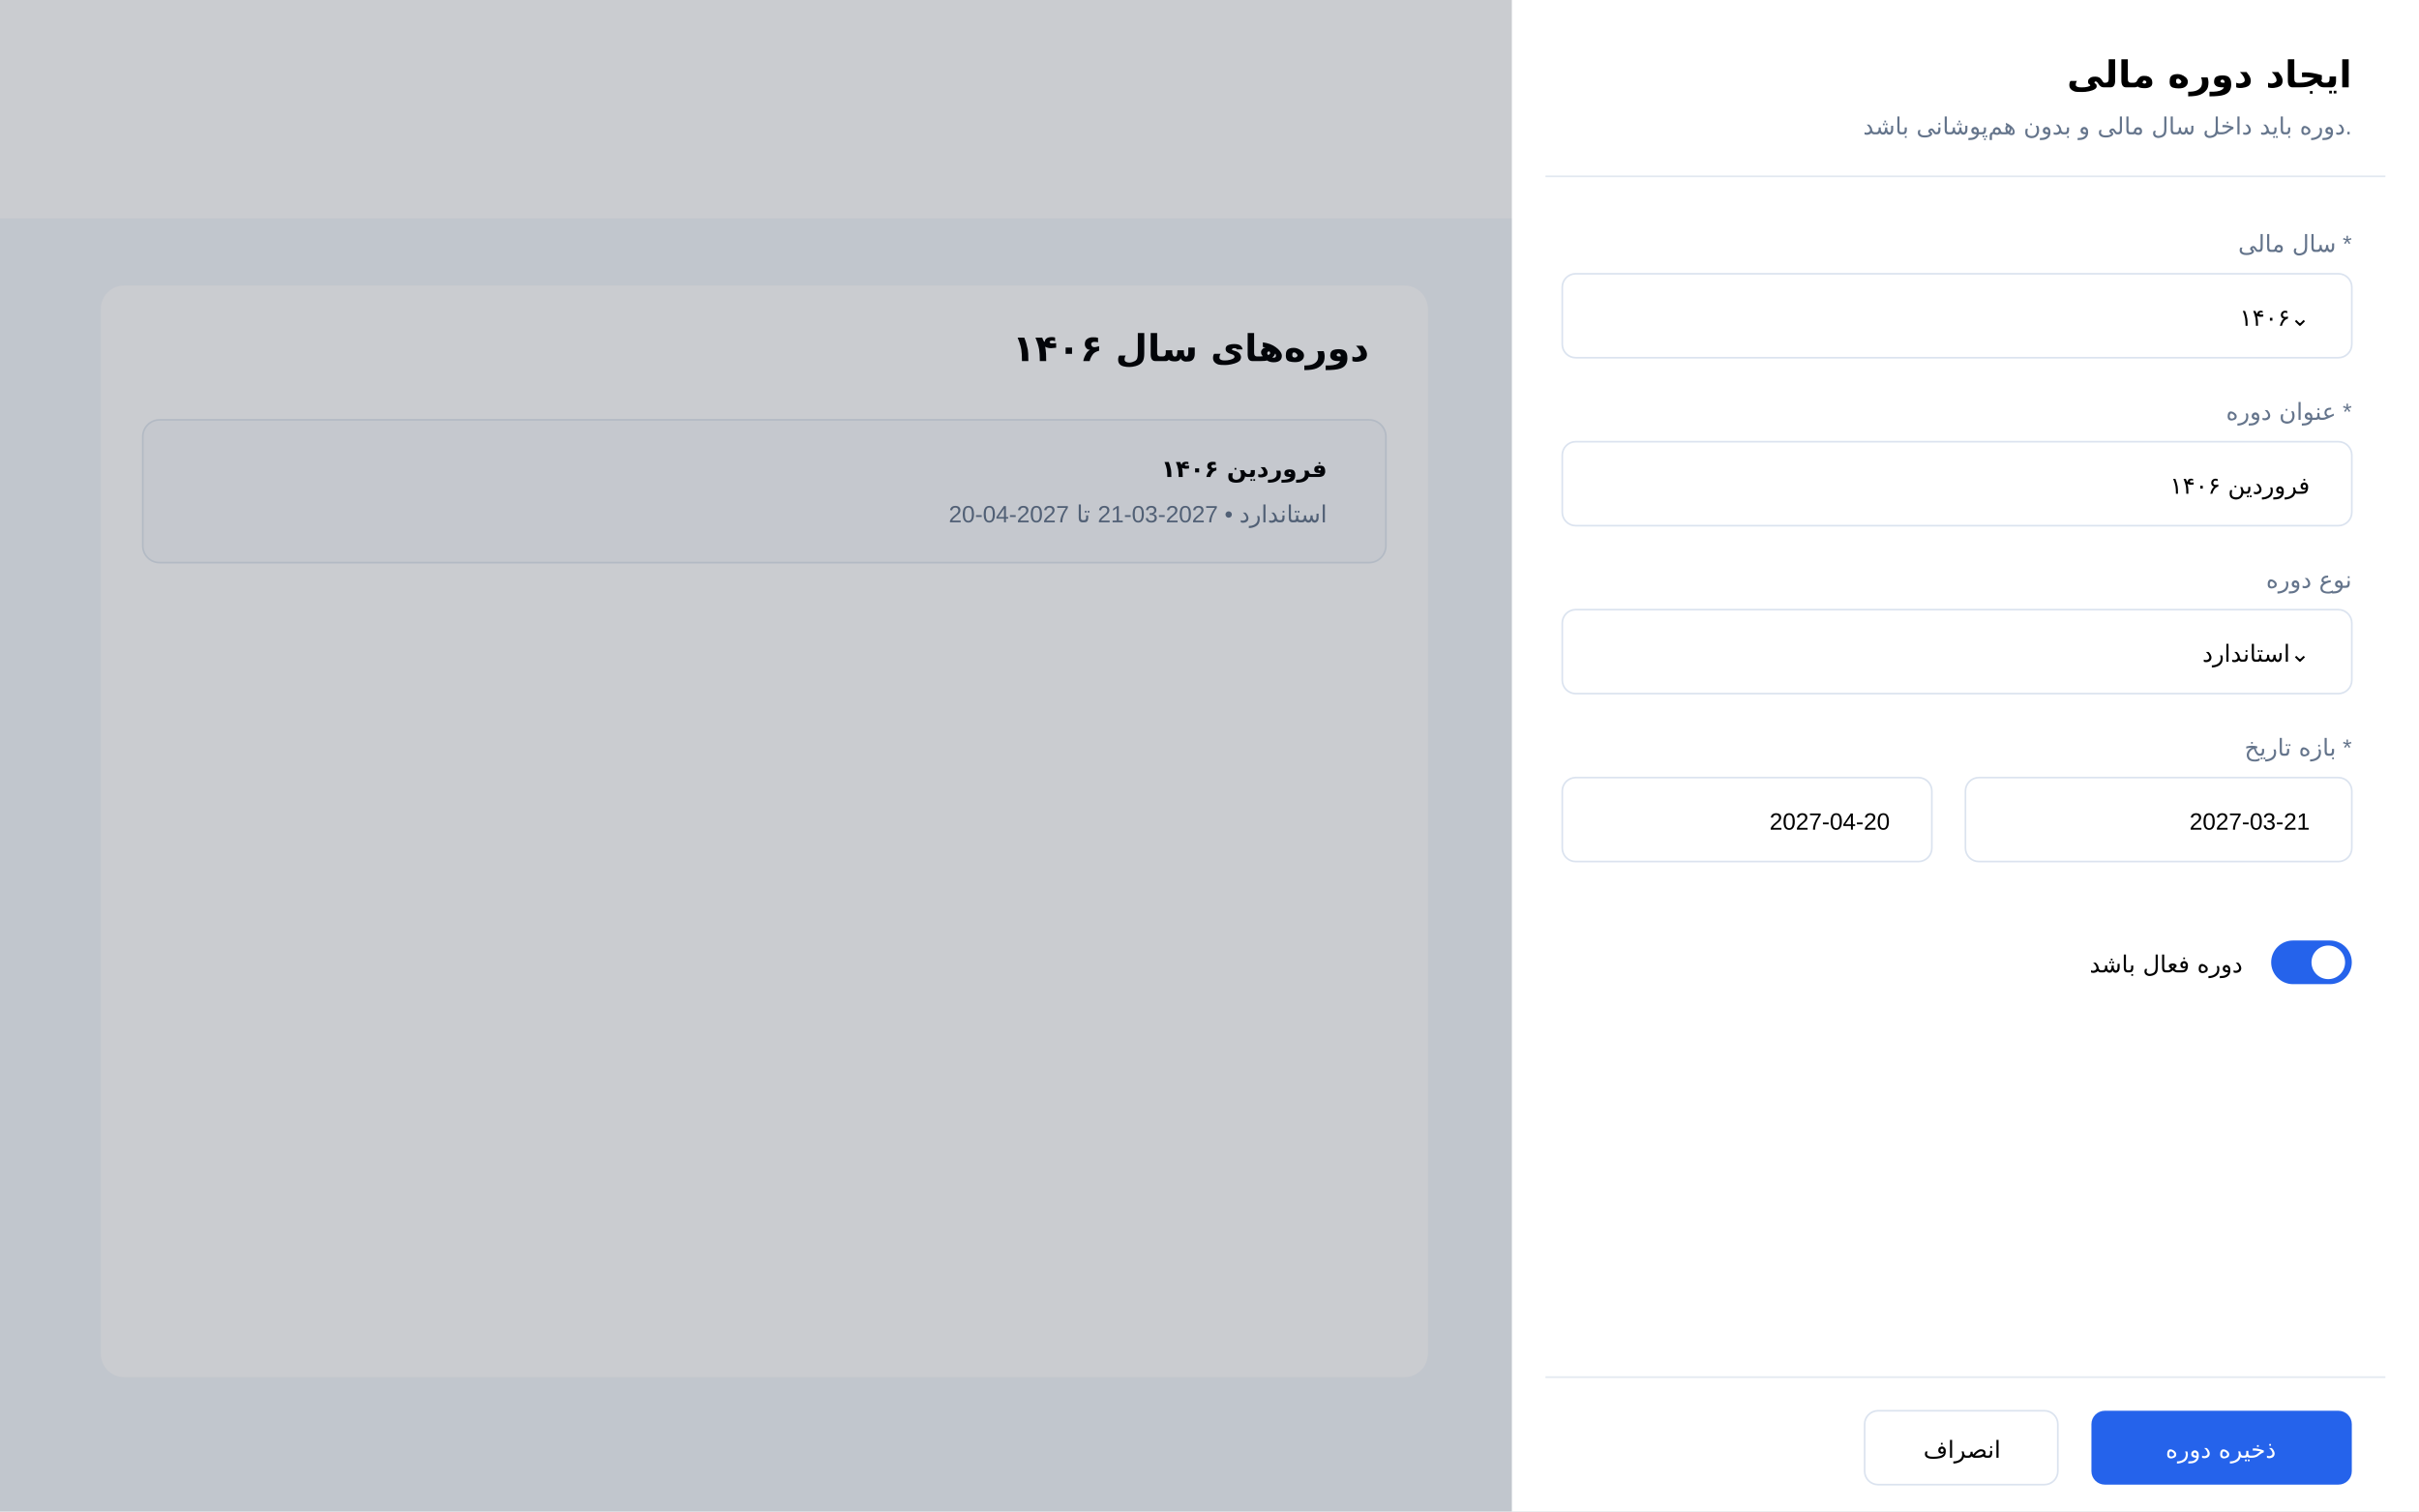
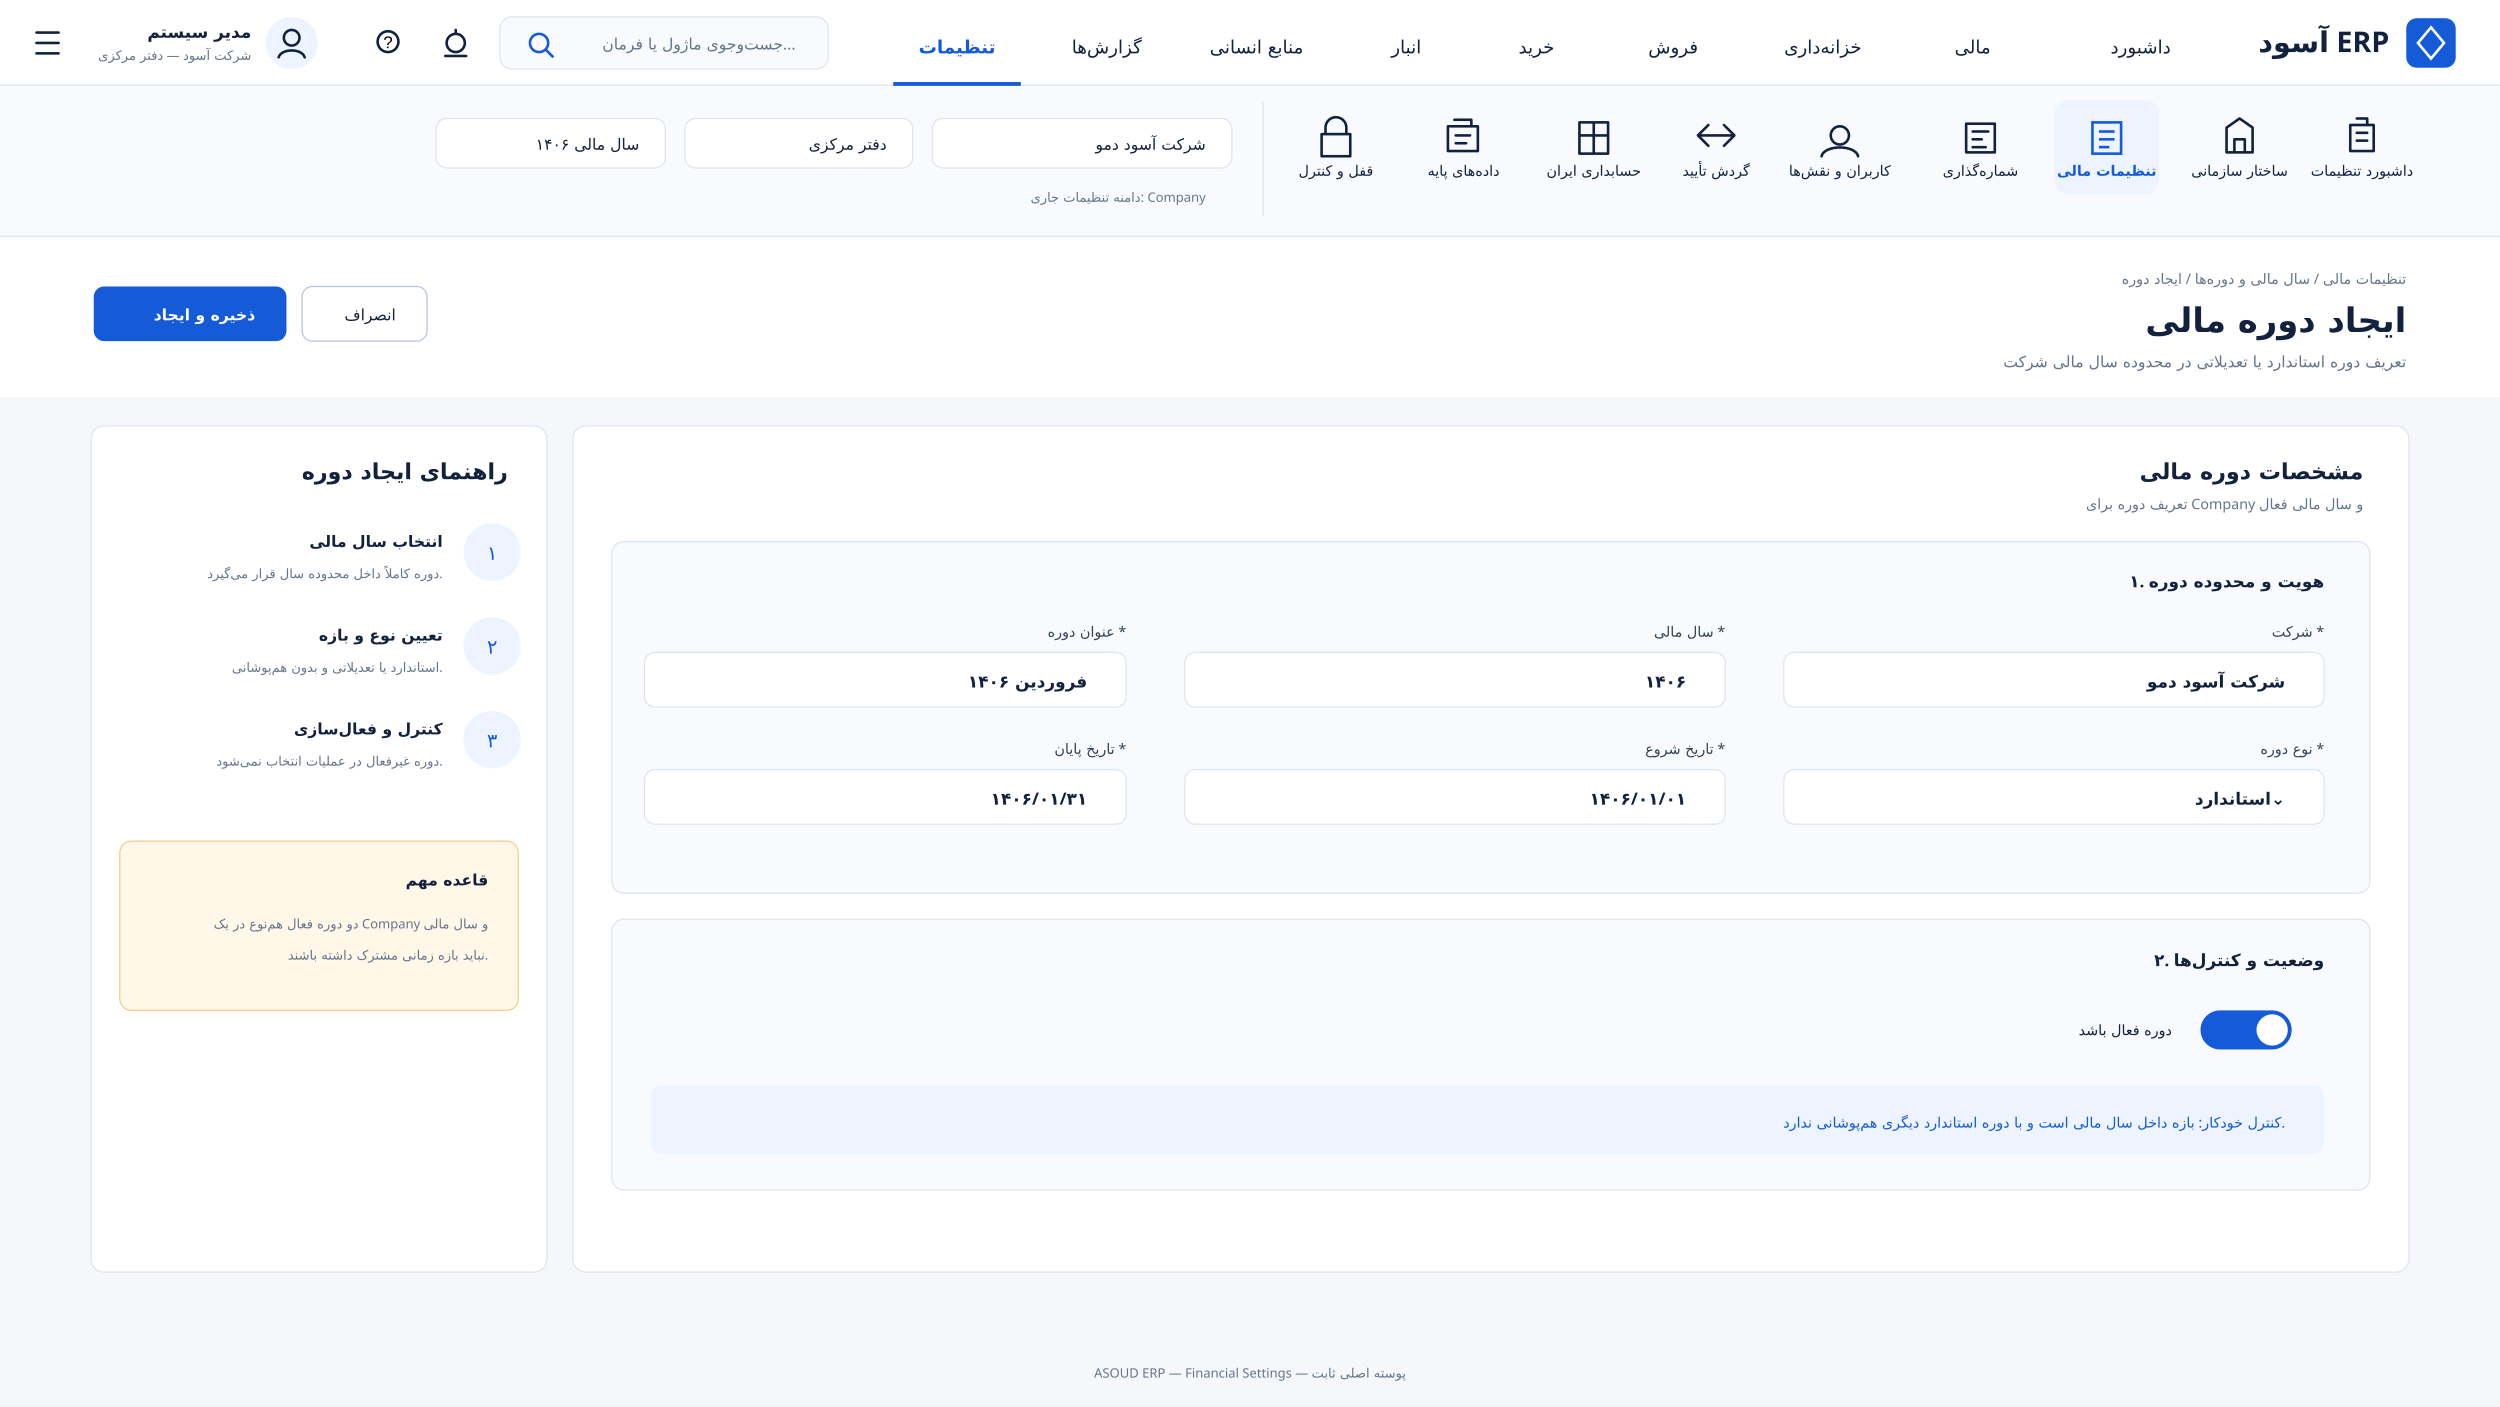
- <svg xmlns="http://www.w3.org/2000/svg" width="1440" height="900">
-   <style>.t{font-family:Tahoma,Arial}.h{font-size:22px;font-weight:700}.l{font-size:14px}.m{fill:#64748b}.f{fill:#fff;stroke:#dbe3ef}.b{fill:#2563eb}</style>
-   <rect width="1440" height="900" fill="#f4f7fb" />
-   <rect width="1440" height="130" fill="#fff" />
-   <text x="1380" y="42" text-anchor="end" class="t h">آسود ERP</text>
-   <text x="1380" y="100" text-anchor="end" class="t h">تنظیمات مالی › دوره‌های مالی</text>
-   <rect x="60" y="170" width="790" height="650" rx="14" fill="#fff" />
-   <text x="815" y="215" text-anchor="end" class="t h">دوره‌های سال ۱۴۰۶</text>
-   <rect x="85" y="250" width="740" height="85" rx="10" fill="#f8fafc" stroke="#e2e8f0" />
-   <text x="790" y="284" text-anchor="end" class="t l" font-weight="700">فروردین ۱۴۰۶</text>
-   <text x="790" y="311" text-anchor="end" class="t l m">استاندارد • 2027-03-21 تا 2027-04-20</text>
-   <rect width="1440" height="900" fill="#0f172a" opacity=".22" />
-   <rect x="900" width="540" height="900" fill="#fff" />
-   <text x="1400" y="52" text-anchor="end" class="t h">ایجاد دوره مالی</text>
-   <text x="1400" y="80" text-anchor="end" class="t l m">دوره باید داخل سال مالی و بدون هم‌پوشانی باشد.</text>
-   <line x1="920" y1="105" x2="1420" y2="105" stroke="#e2e8f0" />
-   <text x="1400" y="150" text-anchor="end" class="t l m">سال مالی *</text>
-   <rect x="930" y="163" width="470" height="50" rx="8" class="f" />
-   <text x="1375" y="194" text-anchor="end" class="t l">۱۴۰۶⌄</text>
-   <text x="1400" y="250" text-anchor="end" class="t l m">عنوان دوره *</text>
-   <rect x="930" y="263" width="470" height="50" rx="8" class="f" />
-   <text x="1375" y="294" text-anchor="end" class="t l">فروردین ۱۴۰۶</text>
-   <text x="1400" y="350" text-anchor="end" class="t l m">نوع دوره</text>
-   <rect x="930" y="363" width="470" height="50" rx="8" class="f" />
-   <text x="1375" y="394" text-anchor="end" class="t l">استاندارد⌄</text>
-   <text x="1400" y="450" text-anchor="end" class="t l m">بازه تاریخ *</text>
-   <rect x="1170" y="463" width="230" height="50" rx="8" class="f" />
-   <text x="1375" y="494" text-anchor="end" class="t l">2027-03-21</text>
-   <rect x="930" y="463" width="220" height="50" rx="8" class="f" />
-   <text x="1125" y="494" text-anchor="end" class="t l">2027-04-20</text>
-   <rect x="1352" y="560" width="48" height="26" rx="13" class="b" />
-   <circle cx="1386" cy="573" r="10" fill="#fff" />
-   <text x="1335" y="579" text-anchor="end" class="t l">دوره فعال باشد</text>
-   <line x1="920" y1="820" x2="1420" y2="820" stroke="#e2e8f0" />
-   <rect x="1245" y="840" width="155" height="44" rx="8" class="b" />
-   <text x="1322" y="868" text-anchor="middle" class="t l" fill="#fff">ذخیره دوره</text>
-   <rect x="1110" y="840" width="115" height="44" rx="8" class="f" />
-   <text x="1168" y="868" text-anchor="middle" class="t l">انصراف</text>
+ <svg xmlns="http://www.w3.org/2000/svg" width="1920" height="1080" viewBox="0 0 1920 1080">
+   <defs>
+     <filter id="shadow" x="-20%" y="-20%" width="140%" height="160%">
+       <feDropShadow dx="0" dy="5" stdDeviation="9" flood-color="#12213d" flood-opacity=".08" />
+     </filter>
+     <style>.t{font-family:Vazirmatn,Tahoma,"Segoe UI",sans-serif}.dark{fill:#12213d}.muted{fill:#64748b}.card,.panel{fill:#fff;stroke:#dfe5ee}.ico{fill:none;stroke:#12213d;stroke-width:2;stroke-linecap:round;stroke-linejoin:round}.label{font-family:Vazirmatn,Tahoma,sans-serif;fill:#334155;font-size:11px}.value{font-family:Vazirmatn,Tahoma,sans-serif;fill:#12213d;font-size:13px;font-weight:600}.section{fill:#f8fafd;stroke:#dfe5ee}.blue{fill:#155bd7}</style>
+   </defs>
+   <rect width="1920" height="1080" fill="#f5f7fb" />
+   <rect width="1920" height="66" fill="#fff" />
+   <line x1="0" y1="65.5" x2="1920" y2="65.5" stroke="#dfe5ee" />
+   <rect x="1848" y="14" width="38" height="38" rx="8" fill="#155bd7" />
+   <path d="M1867 21l10 12-10 12-10-12z" fill="none" stroke="#fff" stroke-width="2" />
+   <text x="1835" y="40" class="t dark" font-size="22" font-weight="800" text-anchor="end">آسود ERP</text>
+   <g class="t" font-size="14" fill="#12213d" text-anchor="middle">
+     <text x="1644" y="41">داشبورد</text>
+     <text x="1515" y="41">مالی</text>
+     <text x="1400" y="41">خزانه‌داری</text>
+     <text x="1285" y="41">فروش</text>
+     <text x="1180" y="41">خرید</text>
+     <text x="1080" y="41">انبار</text>
+     <text x="965" y="41">منابع انسانی</text>
+     <text x="850" y="41">گزارش‌ها</text>
+     <text x="735" y="41" fill="#155bd7" font-weight="700">تنظیمات</text>
+     <rect x="686" y="63" width="98" height="3" fill="#155bd7" />
+   </g>
+   <rect x="384" y="13" width="252" height="40" rx="9" fill="#f8fafd" stroke="#dfe5ee" />
+   <circle cx="414" cy="33" r="7" fill="none" stroke="#155bd7" stroke-width="2" />
+   <path d="M419 38l6 6" stroke="#155bd7" stroke-width="2" />
+   <text x="611" y="38" class="t muted" font-size="12" text-anchor="end">جست‌وجوی ماژول یا فرمان...</text>
+   <circle cx="350" cy="33" r="7" class="ico" />
+   <path d="M350 23v2M342 43h16" class="ico" />
+   <circle cx="298" cy="32" r="8" class="ico" />
+   <text x="298" y="37" font-family="Arial" font-size="13" text-anchor="middle">?</text>
+   <circle cx="224" cy="33" r="20" fill="#edf3ff" />
+   <circle cx="224" cy="29" r="6" class="ico" />
+   <path d="M214 44c2-7 18-7 20 0" class="ico" />
+   <text x="193" y="29" class="t dark" font-size="13" font-weight="700" text-anchor="end">مدیر سیستم</text>
+   <text x="193" y="46" class="t muted" font-size="10" text-anchor="end">شرکت آسود — دفتر مرکزی</text>
+   <path d="M28 25h17M28 33h17M28 41h17" class="ico" />
+   <rect y="66" width="1920" height="116" fill="#f8fafd" />
+   <line x1="0" y1="181.5" x2="1920" y2="181.5" stroke="#dfe5ee" />
+   <g class="t dark" font-size="11" text-anchor="middle">
+     <path d="M1805 96h18v20h-18zM1810 91h8v5M1810 102h8M1810 108h8" class="ico" />
+     <text x="1814" y="135">داشبورد تنظیمات</text>
+     <path d="M1710 98l10-7 10 7v19h-20zM1716 117v-10h8v10" class="ico" />
+     <text x="1720" y="135">ساختار سازمانی</text>
+   </g>
+   <rect x="1578" y="77" width="80" height="72" rx="10" fill="#edf3ff" />
+   <path d="M1607 94h22v24h-22zM1612 101h12M1612 107h12M1612 113h8" fill="none" stroke="#155bd7" stroke-width="2" />
+   <text x="1618" y="135" class="t" fill="#155bd7" font-size="11" font-weight="700" text-anchor="middle">تنظیمات مالی</text>
+   <g class="t dark" font-size="11" text-anchor="middle">
+     <path d="M1510 95h22v22h-22zM1515 101h12M1515 107h7M1515 113h10" class="ico" />
+     <text x="1521" y="135">شماره‌گذاری</text>
+     <path d="M1406 104a7 7 0 1 0 14 0a7 7 0 1 0-14 0M1399 120c2-9 26-9 28 0" class="ico" />
+     <text x="1413" y="135">کاربران و نقش‌ها</text>
+     <path d="M1304 104h28M1312 96l-8 8 8 8M1324 96l8 8-8 8" class="ico" />
+     <text x="1318" y="135">گردش تأیید</text>
+     <path d="M1213 94h22v24h-22zM1213 104h22M1224 94v24" class="ico" />
+     <text x="1224" y="135">حسابداری ایران</text>
+     <path d="M1112 97h23v19h-23zM1117 92h13v5M1118 104h11M1118 110h8" class="ico" />
+     <text x="1124" y="135">داده‌های پایه</text>
+     <path d="M1018 103v-5a8 8 0 0 1 16 0v5M1015 103h22v17h-22z" class="ico" />
+     <text x="1026" y="135">قفل و کنترل</text>
+   </g>
+   <line x1="970" y1="78" x2="970" y2="166" stroke="#dfe5ee" />
+   <rect x="716" y="91" width="230" height="38" rx="8" fill="#fff" stroke="#dfe5ee" />
+   <text x="926" y="115" class="t dark" font-size="12" text-anchor="end">شرکت آسود دمو</text>
+   <rect x="526" y="91" width="175" height="38" rx="8" fill="#fff" stroke="#dfe5ee" />
+   <text x="681" y="115" class="t dark" font-size="12" text-anchor="end">دفتر مرکزی</text>
+   <rect x="335" y="91" width="176" height="38" rx="8" fill="#fff" stroke="#dfe5ee" />
+   <text x="491" y="115" class="t dark" font-size="12" text-anchor="end">سال مالی ۱۴۰۶</text>
+   <text x="926" y="155" class="t muted" font-size="10" text-anchor="end">دامنه تنظیمات جاری: Company</text>
+   <rect y="182" width="1920" height="123" fill="#fff" />
+   <text x="1848" y="218" class="t muted" font-size="11" text-anchor="end">تنظیمات مالی  /  سال مالی و دوره‌ها  /  ایجاد دوره</text>
+   <text x="1848" y="255" class="t dark" font-size="26" font-weight="800" text-anchor="end">ایجاد دوره مالی</text>
+   <text x="1848" y="282" class="t muted" font-size="12" text-anchor="end">تعریف دوره استاندارد یا تعدیلاتی در محدوده سال مالی شرکت</text>
+   <rect x="72" y="220" width="148" height="42" rx="8" fill="#155bd7" />
+   <text x="196" y="246" class="t" fill="#fff" font-size="12" font-weight="700" text-anchor="end">ذخیره و ایجاد</text>
+   <rect x="232" y="220" width="96" height="42" rx="8" fill="#fff" stroke="#b9c7dc" />
+   <text x="304" y="246" class="t dark" font-size="12" text-anchor="end">انصراف</text>
+   <rect x="70" y="327" width="350" height="650" rx="10" class="card" />
+   <text x="390" y="368" class="t dark" font-size="17" font-weight="800" text-anchor="end">راهنمای ایجاد دوره</text>
+   <circle cx="378" cy="424" r="22" fill="#edf3ff" />
+   <text x="378" y="430" class="t" fill="#155bd7" font-size="15" text-anchor="middle">۱</text>
+   <text x="340" y="420" class="t dark" font-size="12" font-weight="700" text-anchor="end">انتخاب سال مالی</text>
+   <text x="340" y="444" class="t muted" font-size="10" text-anchor="end">دوره کاملاً داخل محدوده سال قرار می‌گیرد.</text>
+   <circle cx="378" cy="496" r="22" fill="#edf3ff" />
+   <text x="378" y="502" class="t" fill="#155bd7" font-size="15" text-anchor="middle">۲</text>
+   <text x="340" y="492" class="t dark" font-size="12" font-weight="700" text-anchor="end">تعیین نوع و بازه</text>
+   <text x="340" y="516" class="t muted" font-size="10" text-anchor="end">استاندارد یا تعدیلاتی و بدون هم‌پوشانی.</text>
+   <circle cx="378" cy="568" r="22" fill="#edf3ff" />
+   <text x="378" y="574" class="t" fill="#155bd7" font-size="15" text-anchor="middle">۳</text>
+   <text x="340" y="564" class="t dark" font-size="12" font-weight="700" text-anchor="end">کنترل و فعال‌سازی</text>
+   <text x="340" y="588" class="t muted" font-size="10" text-anchor="end">دوره غیرفعال در عملیات انتخاب نمی‌شود.</text>
+   <rect x="92" y="646" width="306" height="130" rx="9" fill="#fff7e8" stroke="#f1cf8a" />
+   <text x="375" y="680" class="t dark" font-size="12" font-weight="800" text-anchor="end">قاعده مهم</text>
+   <text x="375" y="713" class="t muted" font-size="10" text-anchor="end">دو دوره فعال هم‌نوع در یک Company و سال مالی</text>
+   <text x="375" y="737" class="t muted" font-size="10" text-anchor="end">نباید بازه زمانی مشترک داشته باشند.</text>
+   <rect x="440" y="327" width="1410" height="650" rx="10" class="card" />
+   <text x="1815" y="368" class="t dark" font-size="17" font-weight="800" text-anchor="end">مشخصات دوره مالی</text>
+   <text x="1815" y="391" class="t muted" font-size="11" text-anchor="end">تعریف دوره برای Company و سال مالی فعال</text>
+   <rect x="470" y="416" width="1350" height="270" rx="9" class="section" />
+   <text x="1785" y="451" class="t dark" font-size="13" font-weight="800" text-anchor="end">۱. هویت و محدوده دوره</text>
+   <text x="1785" y="489" class="label" text-anchor="end">شرکت *</text>
+   <rect x="1370" y="501" width="415" height="42" rx="8" class="card" />
+   <text x="1755" y="528" class="value" text-anchor="end">شرکت آسود دمو</text>
+   <text x="1325" y="489" class="label" text-anchor="end">سال مالی *</text>
+   <rect x="910" y="501" width="415" height="42" rx="8" class="card" />
+   <text x="1295" y="528" class="value" text-anchor="end">۱۴۰۶</text>
+   <text x="865" y="489" class="label" text-anchor="end">عنوان دوره *</text>
+   <rect x="495" y="501" width="370" height="42" rx="8" class="card" />
+   <text x="835" y="528" class="value" text-anchor="end">فروردین ۱۴۰۶</text>
+   <text x="1785" y="579" class="label" text-anchor="end">نوع دوره *</text>
+   <rect x="1370" y="591" width="415" height="42" rx="8" class="card" />
+   <text x="1755" y="618" class="value" text-anchor="end">استاندارد⌄</text>
+   <text x="1325" y="579" class="label" text-anchor="end">تاریخ شروع *</text>
+   <rect x="910" y="591" width="415" height="42" rx="8" class="card" />
+   <text x="1295" y="618" class="value" text-anchor="end">۱۴۰۶/۰۱/۰۱</text>
+   <text x="865" y="579" class="label" text-anchor="end">تاریخ پایان *</text>
+   <rect x="495" y="591" width="370" height="42" rx="8" class="card" />
+   <text x="835" y="618" class="value" text-anchor="end">۱۴۰۶/۰۱/۳۱</text>
+   <rect x="470" y="706" width="1350" height="208" rx="9" class="section" />
+   <text x="1785" y="742" class="t dark" font-size="13" font-weight="800" text-anchor="end">۲. وضعیت و کنترل‌ها</text>
+   <rect x="1690" y="776" width="70" height="30" rx="15" fill="#155bd7" />
+   <circle cx="1745" cy="791" r="12" fill="#fff" />
+   <text x="1668" y="795" class="t dark" font-size="11" text-anchor="end">دوره فعال باشد</text>
+   <rect x="500" y="834" width="1285" height="52" rx="8" fill="#edf3ff" />
+   <text x="1755" y="866" class="t" fill="#155bd7" font-size="11" text-anchor="end">کنترل خودکار: بازه داخل سال مالی است و با دوره استاندارد دیگری هم‌پوشانی ندارد.</text>
+   <text x="960" y="1058" class="t muted" font-size="10" text-anchor="middle">ASOUD ERP — Financial Settings — پوسته اصلی ثابت</text>
</svg>
